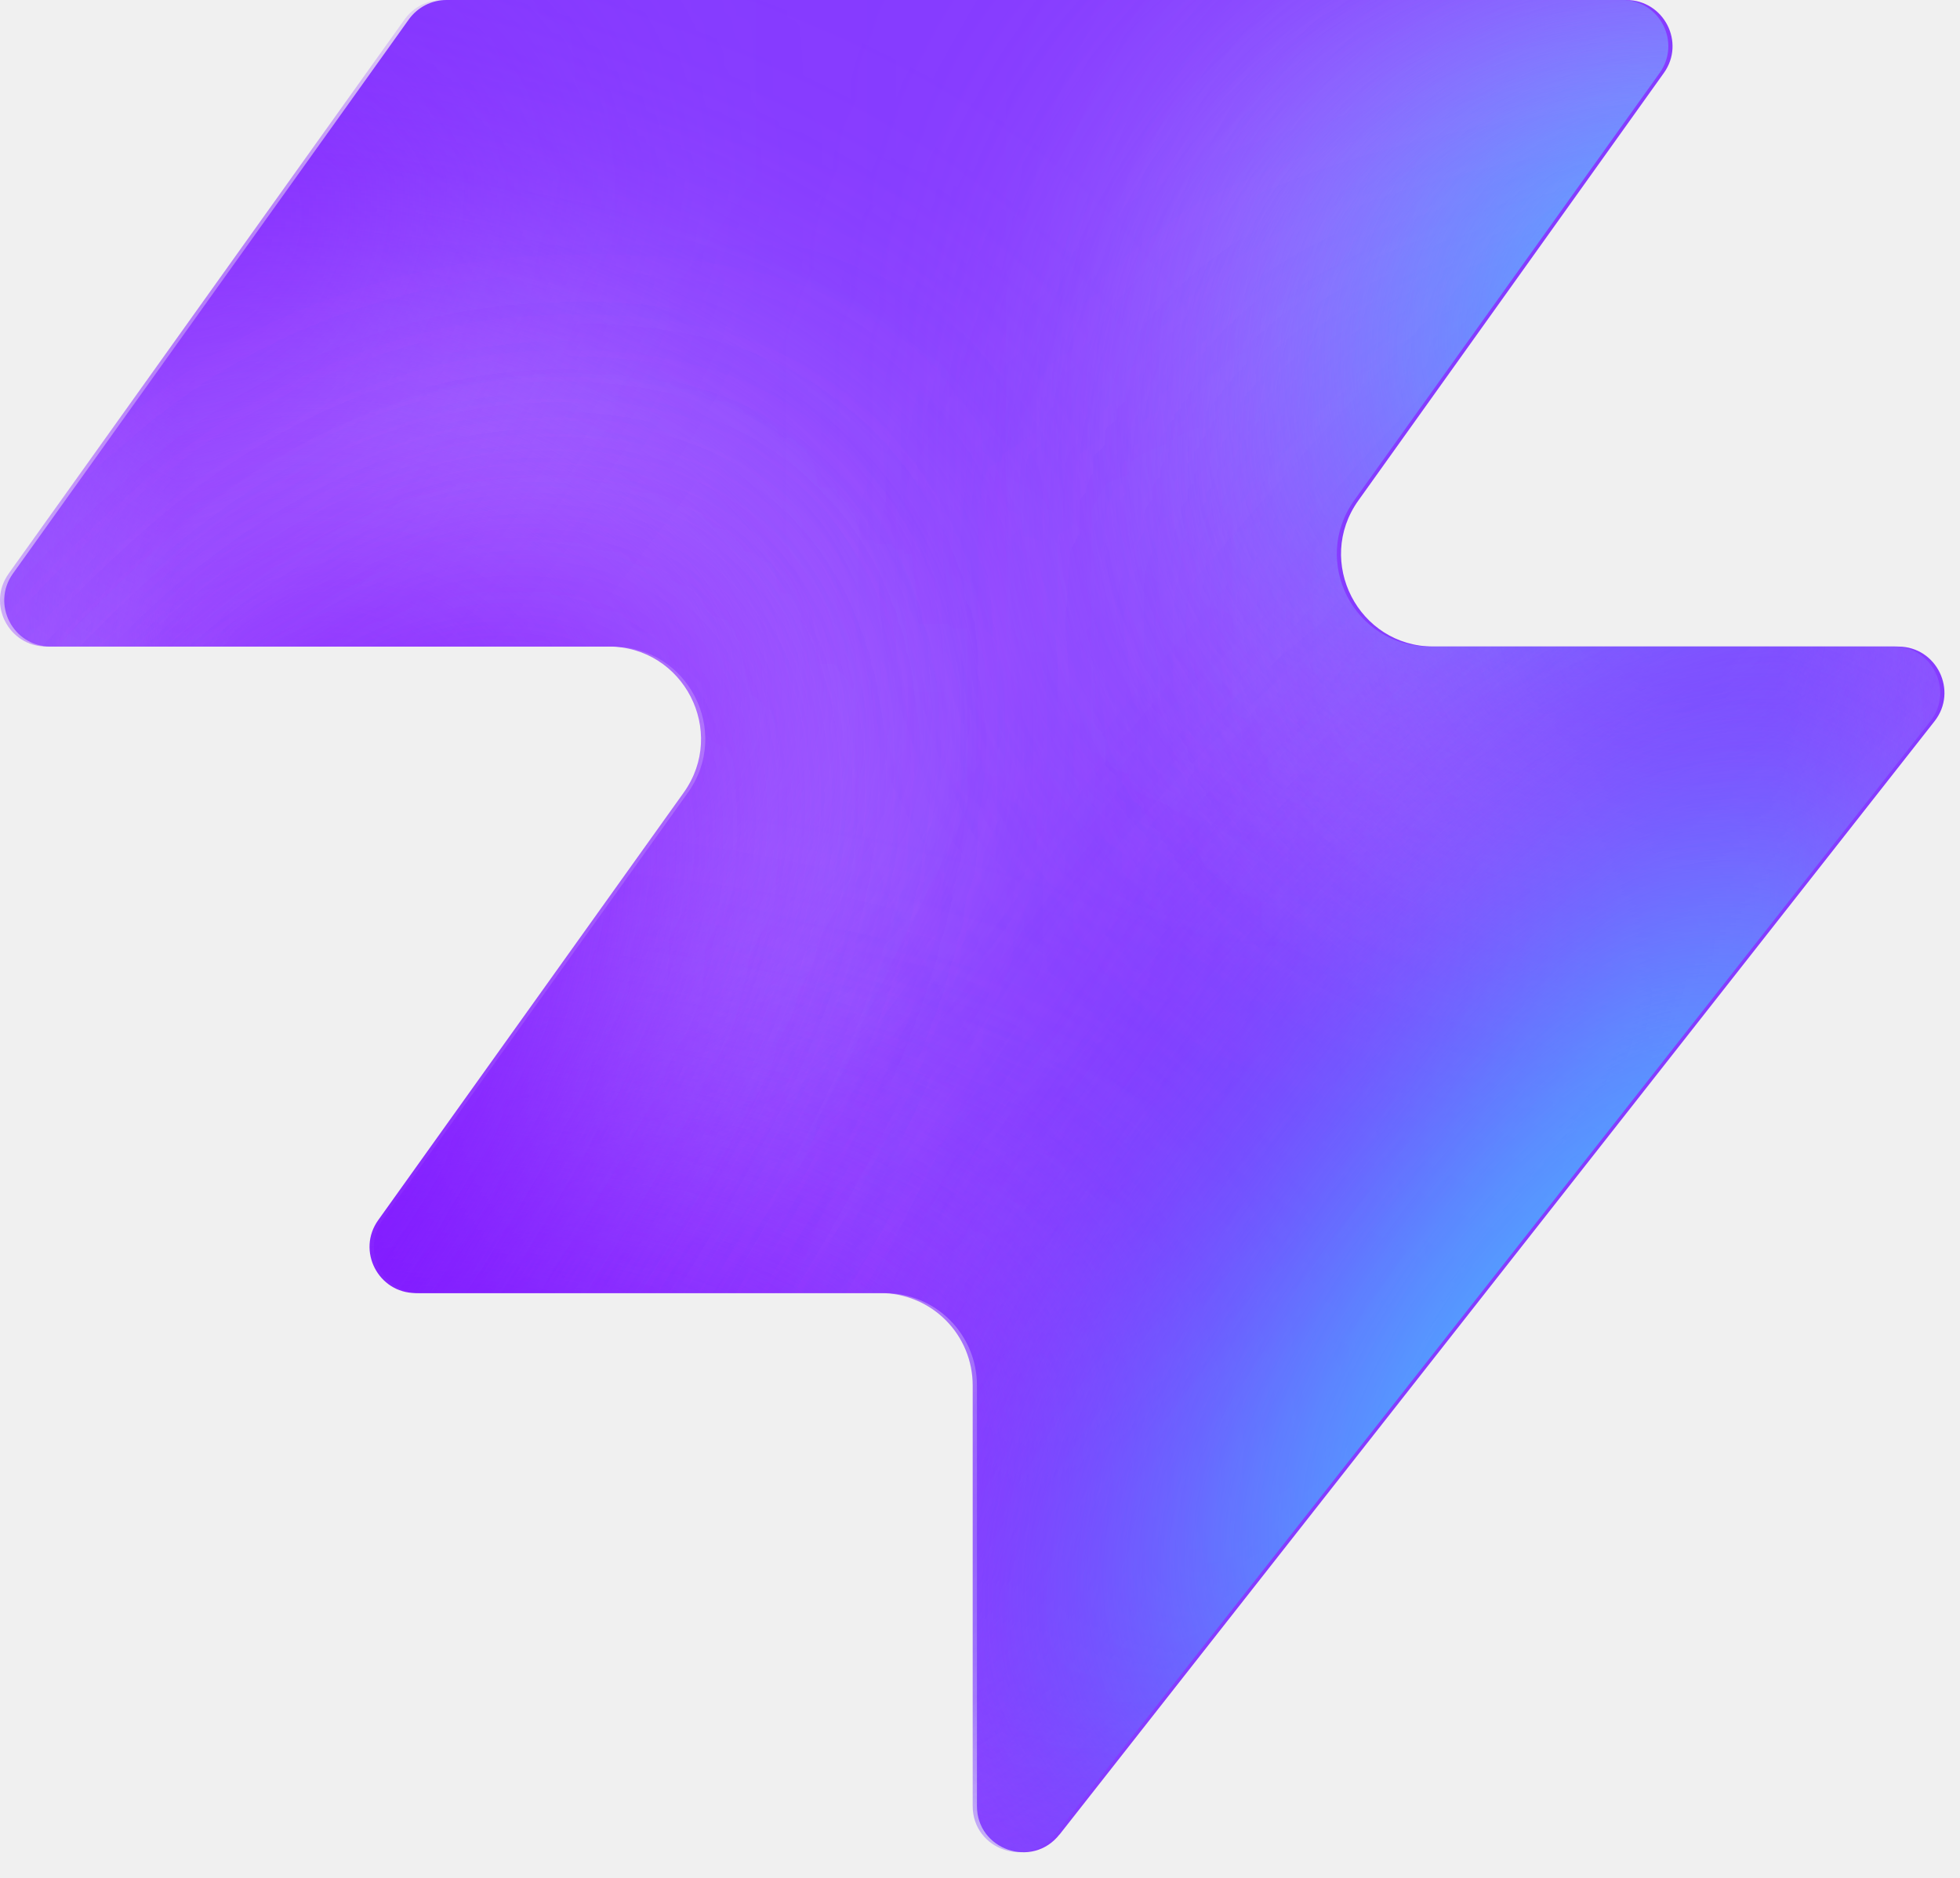
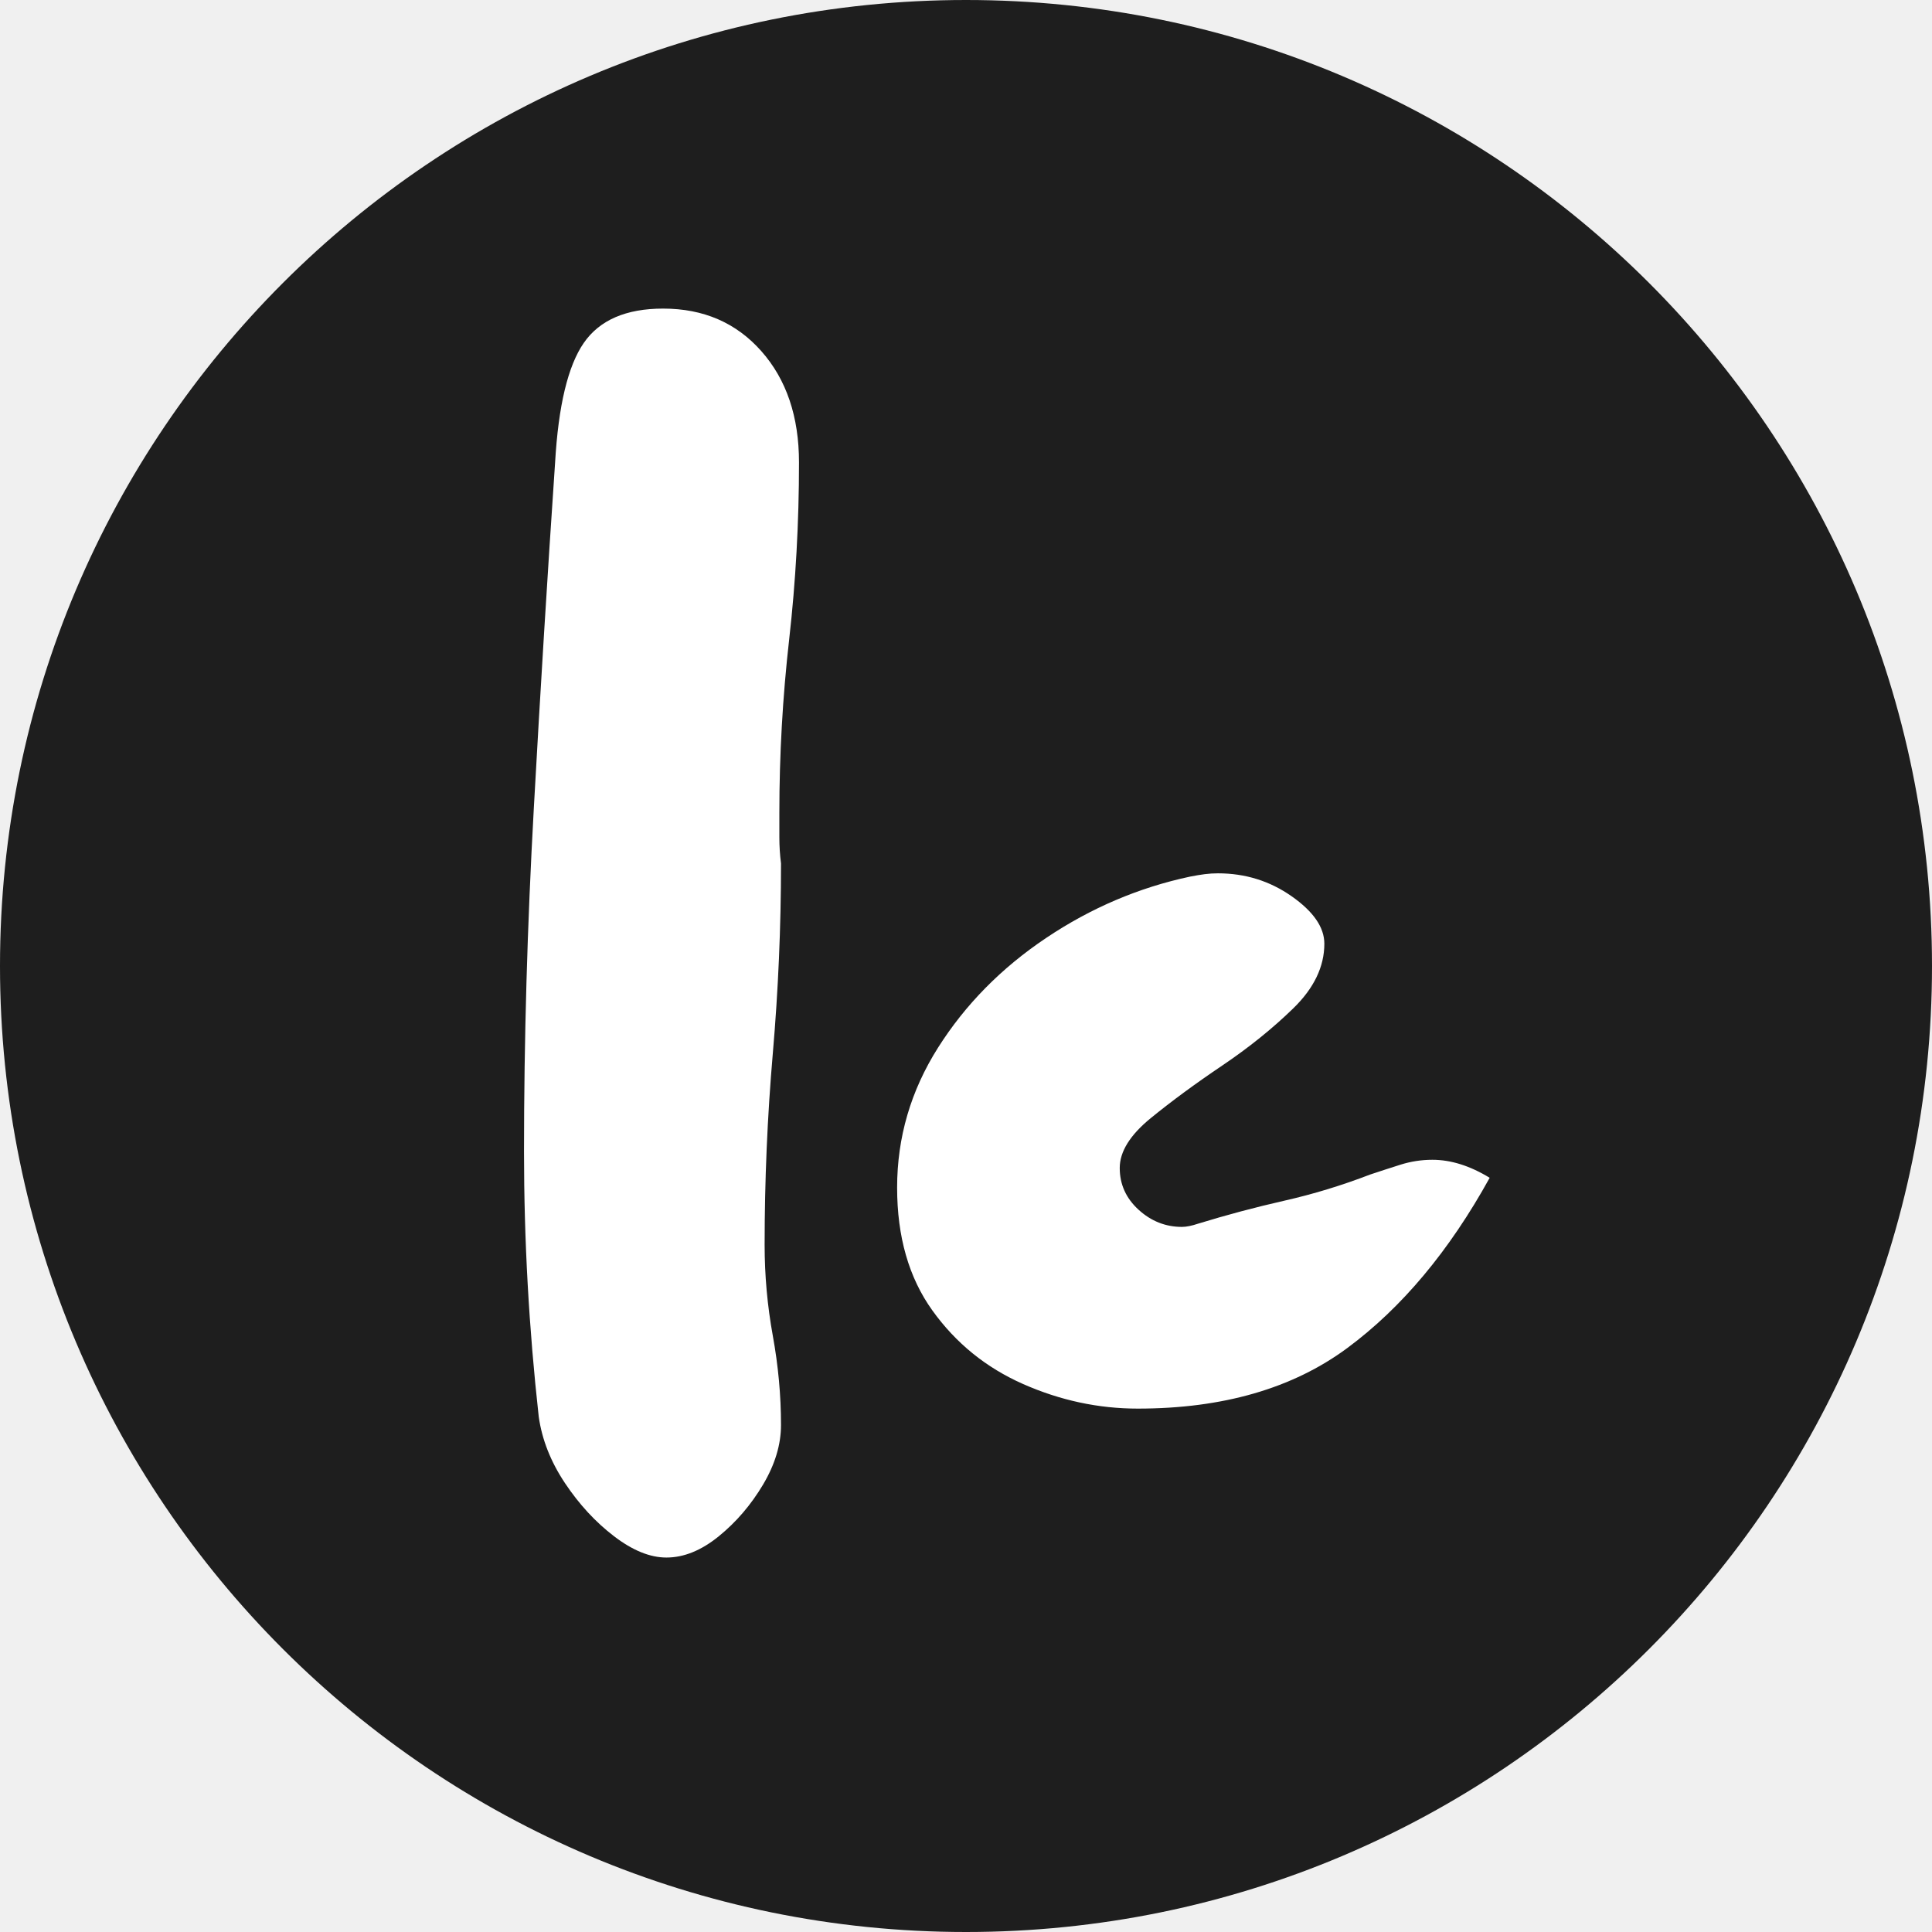
- <svg xmlns="http://www.w3.org/2000/svg" width="48" height="46" fill="none" viewBox="0 0 48 46">
-   <path fill="#863bff" d="M25.946 44.938c-.664.845-2.021.375-2.021-.698V33.937a2.26 2.26 0 0 0-2.262-2.262H10.287c-.92 0-1.456-1.04-.92-1.788l7.48-10.471c1.07-1.497 0-3.578-1.842-3.578H1.237c-.92 0-1.456-1.04-.92-1.788L10.013.474c.214-.297.556-.474.92-.474h28.894c.92 0 1.456 1.04.92 1.788l-7.48 10.471c-1.07 1.498 0 3.579 1.842 3.579h11.377c.943 0 1.473 1.088.89 1.83L25.947 44.94z" style="fill:#863bff;fill:color(display-p3 .525 .23 1);fill-opacity:1" />
-   <mask id="a" width="48" height="46" x="0" y="0" maskUnits="userSpaceOnUse" style="mask-type:alpha">
-     <path fill="#000" d="M25.842 44.938c-.664.844-2.021.375-2.021-.698V33.937a2.26 2.26 0 0 0-2.262-2.262H10.183c-.92 0-1.456-1.04-.92-1.788l7.48-10.471c1.07-1.498 0-3.579-1.842-3.579H1.133c-.92 0-1.456-1.04-.92-1.787L9.91.473c.214-.297.556-.474.92-.474h28.894c.92 0 1.456 1.04.92 1.788l-7.48 10.471c-1.07 1.498 0 3.578 1.842 3.578h11.377c.943 0 1.473 1.088.89 1.832L25.843 44.94z" style="fill:#000;fill-opacity:1" />
-   </mask>
-   <g mask="url(#a)">
-     <g filter="url(#b)">
-       <ellipse cx="5.508" cy="14.704" fill="#ede6ff" rx="5.508" ry="14.704" style="fill:#ede6ff;fill:color(display-p3 .927 .903 1);fill-opacity:1" transform="matrix(.00324 1 1 -.00324 -4.47 31.516)" />
-     </g>
-     <g filter="url(#c)">
-       <ellipse cx="10.399" cy="29.851" fill="#ede6ff" rx="10.399" ry="29.851" style="fill:#ede6ff;fill:color(display-p3 .927 .903 1);fill-opacity:1" transform="matrix(.00324 1 1 -.00324 -39.328 7.883)" />
-     </g>
-     <g filter="url(#d)">
-       <ellipse cx="5.508" cy="30.487" fill="#7e14ff" rx="5.508" ry="30.487" style="fill:#7e14ff;fill:color(display-p3 .492 .077 1);fill-opacity:1" transform="rotate(89.814 -25.913 -14.639)scale(1 -1)" />
-     </g>
-     <g filter="url(#e)">
-       <ellipse cx="5.508" cy="30.599" fill="#7e14ff" rx="5.508" ry="30.599" style="fill:#7e14ff;fill:color(display-p3 .492 .077 1);fill-opacity:1" transform="rotate(89.814 -32.644 -3.334)scale(1 -1)" />
-     </g>
-     <g filter="url(#f)">
-       <ellipse cx="5.508" cy="30.599" fill="#7e14ff" rx="5.508" ry="30.599" style="fill:#7e14ff;fill:color(display-p3 .492 .077 1);fill-opacity:1" transform="matrix(.00324 1 1 -.00324 -34.34 30.47)" />
-     </g>
-     <g filter="url(#g)">
-       <ellipse cx="14.072" cy="22.078" fill="#ede6ff" rx="14.072" ry="22.078" style="fill:#ede6ff;fill:color(display-p3 .927 .903 1);fill-opacity:1" transform="rotate(93.35 24.506 48.493)scale(-1 1)" />
-     </g>
-     <g filter="url(#h)">
-       <ellipse cx="3.47" cy="21.501" fill="#7e14ff" rx="3.47" ry="21.501" style="fill:#7e14ff;fill:color(display-p3 .492 .077 1);fill-opacity:1" transform="rotate(89.009 28.708 47.59)scale(-1 1)" />
-     </g>
-     <g filter="url(#i)">
-       <ellipse cx="3.47" cy="21.501" fill="#7e14ff" rx="3.47" ry="21.501" style="fill:#7e14ff;fill:color(display-p3 .492 .077 1);fill-opacity:1" transform="rotate(89.009 28.708 47.59)scale(-1 1)" />
-     </g>
-     <g filter="url(#j)">
-       <ellipse cx=".387" cy="8.972" fill="#7e14ff" rx="4.407" ry="29.108" style="fill:#7e14ff;fill:color(display-p3 .492 .077 1);fill-opacity:1" transform="rotate(39.51 .387 8.972)" />
-     </g>
-     <g filter="url(#k)">
-       <ellipse cx="47.523" cy="-6.092" fill="#7e14ff" rx="4.407" ry="29.108" style="fill:#7e14ff;fill:color(display-p3 .492 .077 1);fill-opacity:1" transform="rotate(37.892 47.523 -6.092)" />
-     </g>
-     <g filter="url(#l)">
-       <ellipse cx="41.412" cy="6.333" fill="#47bfff" rx="5.971" ry="9.665" style="fill:#47bfff;fill:color(display-p3 .28 .748 1);fill-opacity:1" transform="rotate(37.892 41.412 6.333)" />
-     </g>
-     <g filter="url(#m)">
-       <ellipse cx="-1.879" cy="38.332" fill="#7e14ff" rx="4.407" ry="29.108" style="fill:#7e14ff;fill:color(display-p3 .492 .077 1);fill-opacity:1" transform="rotate(37.892 -1.88 38.332)" />
-     </g>
-     <g filter="url(#n)">
-       <ellipse cx="-1.879" cy="38.332" fill="#7e14ff" rx="4.407" ry="29.108" style="fill:#7e14ff;fill:color(display-p3 .492 .077 1);fill-opacity:1" transform="rotate(37.892 -1.88 38.332)" />
-     </g>
-     <g filter="url(#o)">
-       <ellipse cx="35.651" cy="29.907" fill="#7e14ff" rx="4.407" ry="29.108" style="fill:#7e14ff;fill:color(display-p3 .492 .077 1);fill-opacity:1" transform="rotate(37.892 35.651 29.907)" />
-     </g>
-     <g filter="url(#p)">
-       <ellipse cx="38.418" cy="32.4" fill="#47bfff" rx="5.971" ry="15.297" style="fill:#47bfff;fill:color(display-p3 .28 .748 1);fill-opacity:1" transform="rotate(37.892 38.418 32.4)" />
+ <svg xmlns="http://www.w3.org/2000/svg" width="32" height="32" viewBox="0 0 1500 1500">
+   <circle cx="750" cy="750" r="750" fill="#1e1e1e" />
+   <g transform="matrix(1, 0, 0, 1, 343, 0)">
+     <g fill="#ffffff">
+       <g transform="translate(0.3, 1125.4)">
+         <path d="M 263.07 -454.98 C 263.07 -405.83 260.95 -356.69 256.71 -307.54 C 252.47 -258.41 250.35 -208.84 250.35 -158.85 C 250.35 -135.14 252.47 -111.62 256.71 -88.32 C 260.95 -65.02 263.07 -41.93 263.07 -19.06 C 263.07 -3.81 258.41 11.64 249.09 27.31 C 239.76 42.98 228.33 56.33 214.78 67.34 C 201.22 78.36 187.67 83.87 174.1 83.87 C 161.39 83.87 147.84 78.36 133.43 67.34 C 119.03 56.33 106.33 42.56 95.31 26.04 C 84.3 9.52 77.52 -7.62 74.98 -25.42 C 67.35 -94.04 63.54 -162.67 63.54 -231.29 C 63.54 -317.72 66.08 -406.68 71.17 -498.18 C 76.25 -589.69 81.75 -679.08 87.68 -766.34 C 90.22 -810.4 97.64 -841.33 109.92 -859.12 C 122.21 -876.91 142.75 -885.81 171.56 -885.81 C 202.91 -885.81 228.33 -874.79 247.81 -852.76 C 267.3 -830.73 277.04 -801.92 277.04 -766.34 C 277.04 -719.75 274.5 -674 269.42 -629.09 C 264.33 -584.18 261.79 -539.28 261.79 -494.37 C 261.79 -488.44 261.79 -482.09 261.79 -475.31 C 261.79 -468.53 262.22 -461.75 263.07 -454.98 Z" />
+       </g>
+       <g transform="translate(315.4, 1125.4)">
+         <path d="M 498.18 -210.96 C 466.84 -154.19 429.98 -110.13 387.62 -78.78 C 345.25 -47.43 291.03 -31.76 224.95 -31.76 C 194.45 -31.76 164.79 -38.11 135.98 -50.82 C 107.17 -63.54 83.67 -82.61 65.45 -108.03 C 47.23 -133.44 38.12 -165.21 38.12 -203.34 C 38.12 -242.31 48.71 -278.53 69.89 -312 C 91.07 -345.46 119.03 -373.85 153.78 -397.15 C 188.51 -420.45 225.79 -436.34 265.6 -444.81 C 269.84 -445.65 273.66 -446.28 277.04 -446.71 C 280.44 -447.14 283.83 -447.35 287.21 -447.35 C 308.4 -447.35 327.46 -441.42 344.4 -429.56 C 361.35 -417.69 369.82 -405.41 369.82 -392.7 C 369.82 -374.91 361.77 -358.17 345.67 -342.5 C 329.57 -326.83 311.14 -312 290.39 -298.01 C 269.64 -284.03 251.21 -270.47 235.1 -257.34 C 219.01 -244.21 210.96 -231.3 210.96 -218.59 C 210.96 -205.88 215.83 -195.08 225.57 -186.18 C 235.32 -177.28 246.55 -172.84 259.26 -172.84 C 262.64 -172.84 266.88 -173.69 271.96 -175.39 C 294 -182.16 316.23 -188.08 338.68 -193.17 C 361.14 -198.25 383.39 -205.03 405.42 -213.51 C 413.04 -216.05 420.87 -218.59 428.92 -221.14 C 436.97 -223.67 445.23 -224.95 453.7 -224.95 C 468.1 -224.95 482.93 -220.28 498.18 -210.96 Z" />
+       </g>
    </g>
  </g>
-   <defs>
-     <filter id="b" width="60.045" height="41.654" x="-19.77" y="16.149" color-interpolation-filters="sRGB" filterUnits="userSpaceOnUse">
-       <feFlood flood-opacity="0" result="BackgroundImageFix" />
-       <feBlend in="SourceGraphic" in2="BackgroundImageFix" result="shape" />
-       <feGaussianBlur result="effect1_foregroundBlur_2002_17158" stdDeviation="7.659" />
-     </filter>
-     <filter id="c" width="90.34" height="51.437" x="-54.613" y="-7.533" color-interpolation-filters="sRGB" filterUnits="userSpaceOnUse">
-       <feFlood flood-opacity="0" result="BackgroundImageFix" />
-       <feBlend in="SourceGraphic" in2="BackgroundImageFix" result="shape" />
-       <feGaussianBlur result="effect1_foregroundBlur_2002_17158" stdDeviation="7.659" />
-     </filter>
-     <filter id="d" width="79.355" height="29.4" x="-49.64" y="2.03" color-interpolation-filters="sRGB" filterUnits="userSpaceOnUse">
-       <feFlood flood-opacity="0" result="BackgroundImageFix" />
-       <feBlend in="SourceGraphic" in2="BackgroundImageFix" result="shape" />
-       <feGaussianBlur result="effect1_foregroundBlur_2002_17158" stdDeviation="4.596" />
-     </filter>
-     <filter id="e" width="79.579" height="29.4" x="-45.045" y="20.029" color-interpolation-filters="sRGB" filterUnits="userSpaceOnUse">
-       <feFlood flood-opacity="0" result="BackgroundImageFix" />
-       <feBlend in="SourceGraphic" in2="BackgroundImageFix" result="shape" />
-       <feGaussianBlur result="effect1_foregroundBlur_2002_17158" stdDeviation="4.596" />
-     </filter>
-     <filter id="f" width="79.579" height="29.4" x="-43.513" y="21.178" color-interpolation-filters="sRGB" filterUnits="userSpaceOnUse">
-       <feFlood flood-opacity="0" result="BackgroundImageFix" />
-       <feBlend in="SourceGraphic" in2="BackgroundImageFix" result="shape" />
-       <feGaussianBlur result="effect1_foregroundBlur_2002_17158" stdDeviation="4.596" />
-     </filter>
-     <filter id="g" width="74.749" height="58.852" x="15.756" y="-17.901" color-interpolation-filters="sRGB" filterUnits="userSpaceOnUse">
-       <feFlood flood-opacity="0" result="BackgroundImageFix" />
-       <feBlend in="SourceGraphic" in2="BackgroundImageFix" result="shape" />
-       <feGaussianBlur result="effect1_foregroundBlur_2002_17158" stdDeviation="7.659" />
-     </filter>
-     <filter id="h" width="61.377" height="25.362" x="23.548" y="2.284" color-interpolation-filters="sRGB" filterUnits="userSpaceOnUse">
-       <feFlood flood-opacity="0" result="BackgroundImageFix" />
-       <feBlend in="SourceGraphic" in2="BackgroundImageFix" result="shape" />
-       <feGaussianBlur result="effect1_foregroundBlur_2002_17158" stdDeviation="4.596" />
-     </filter>
-     <filter id="i" width="61.377" height="25.362" x="23.548" y="2.284" color-interpolation-filters="sRGB" filterUnits="userSpaceOnUse">
-       <feFlood flood-opacity="0" result="BackgroundImageFix" />
-       <feBlend in="SourceGraphic" in2="BackgroundImageFix" result="shape" />
-       <feGaussianBlur result="effect1_foregroundBlur_2002_17158" stdDeviation="4.596" />
-     </filter>
-     <filter id="j" width="56.045" height="63.649" x="-27.636" y="-22.853" color-interpolation-filters="sRGB" filterUnits="userSpaceOnUse">
-       <feFlood flood-opacity="0" result="BackgroundImageFix" />
-       <feBlend in="SourceGraphic" in2="BackgroundImageFix" result="shape" />
-       <feGaussianBlur result="effect1_foregroundBlur_2002_17158" stdDeviation="4.596" />
-     </filter>
-     <filter id="k" width="54.814" height="64.646" x="20.116" y="-38.415" color-interpolation-filters="sRGB" filterUnits="userSpaceOnUse">
-       <feFlood flood-opacity="0" result="BackgroundImageFix" />
-       <feBlend in="SourceGraphic" in2="BackgroundImageFix" result="shape" />
-       <feGaussianBlur result="effect1_foregroundBlur_2002_17158" stdDeviation="4.596" />
-     </filter>
-     <filter id="l" width="33.541" height="35.313" x="24.641" y="-11.323" color-interpolation-filters="sRGB" filterUnits="userSpaceOnUse">
-       <feFlood flood-opacity="0" result="BackgroundImageFix" />
-       <feBlend in="SourceGraphic" in2="BackgroundImageFix" result="shape" />
-       <feGaussianBlur result="effect1_foregroundBlur_2002_17158" stdDeviation="4.596" />
-     </filter>
-     <filter id="m" width="54.814" height="64.646" x="-29.286" y="6.009" color-interpolation-filters="sRGB" filterUnits="userSpaceOnUse">
-       <feFlood flood-opacity="0" result="BackgroundImageFix" />
-       <feBlend in="SourceGraphic" in2="BackgroundImageFix" result="shape" />
-       <feGaussianBlur result="effect1_foregroundBlur_2002_17158" stdDeviation="4.596" />
-     </filter>
-     <filter id="n" width="54.814" height="64.646" x="-29.286" y="6.009" color-interpolation-filters="sRGB" filterUnits="userSpaceOnUse">
-       <feFlood flood-opacity="0" result="BackgroundImageFix" />
-       <feBlend in="SourceGraphic" in2="BackgroundImageFix" result="shape" />
-       <feGaussianBlur result="effect1_foregroundBlur_2002_17158" stdDeviation="4.596" />
-     </filter>
-     <filter id="o" width="54.814" height="64.646" x="8.244" y="-2.416" color-interpolation-filters="sRGB" filterUnits="userSpaceOnUse">
-       <feFlood flood-opacity="0" result="BackgroundImageFix" />
-       <feBlend in="SourceGraphic" in2="BackgroundImageFix" result="shape" />
-       <feGaussianBlur result="effect1_foregroundBlur_2002_17158" stdDeviation="4.596" />
-     </filter>
-     <filter id="p" width="39.409" height="43.623" x="18.713" y="10.588" color-interpolation-filters="sRGB" filterUnits="userSpaceOnUse">
-       <feFlood flood-opacity="0" result="BackgroundImageFix" />
-       <feBlend in="SourceGraphic" in2="BackgroundImageFix" result="shape" />
-       <feGaussianBlur result="effect1_foregroundBlur_2002_17158" stdDeviation="4.596" />
-     </filter>
-   </defs>
</svg>
